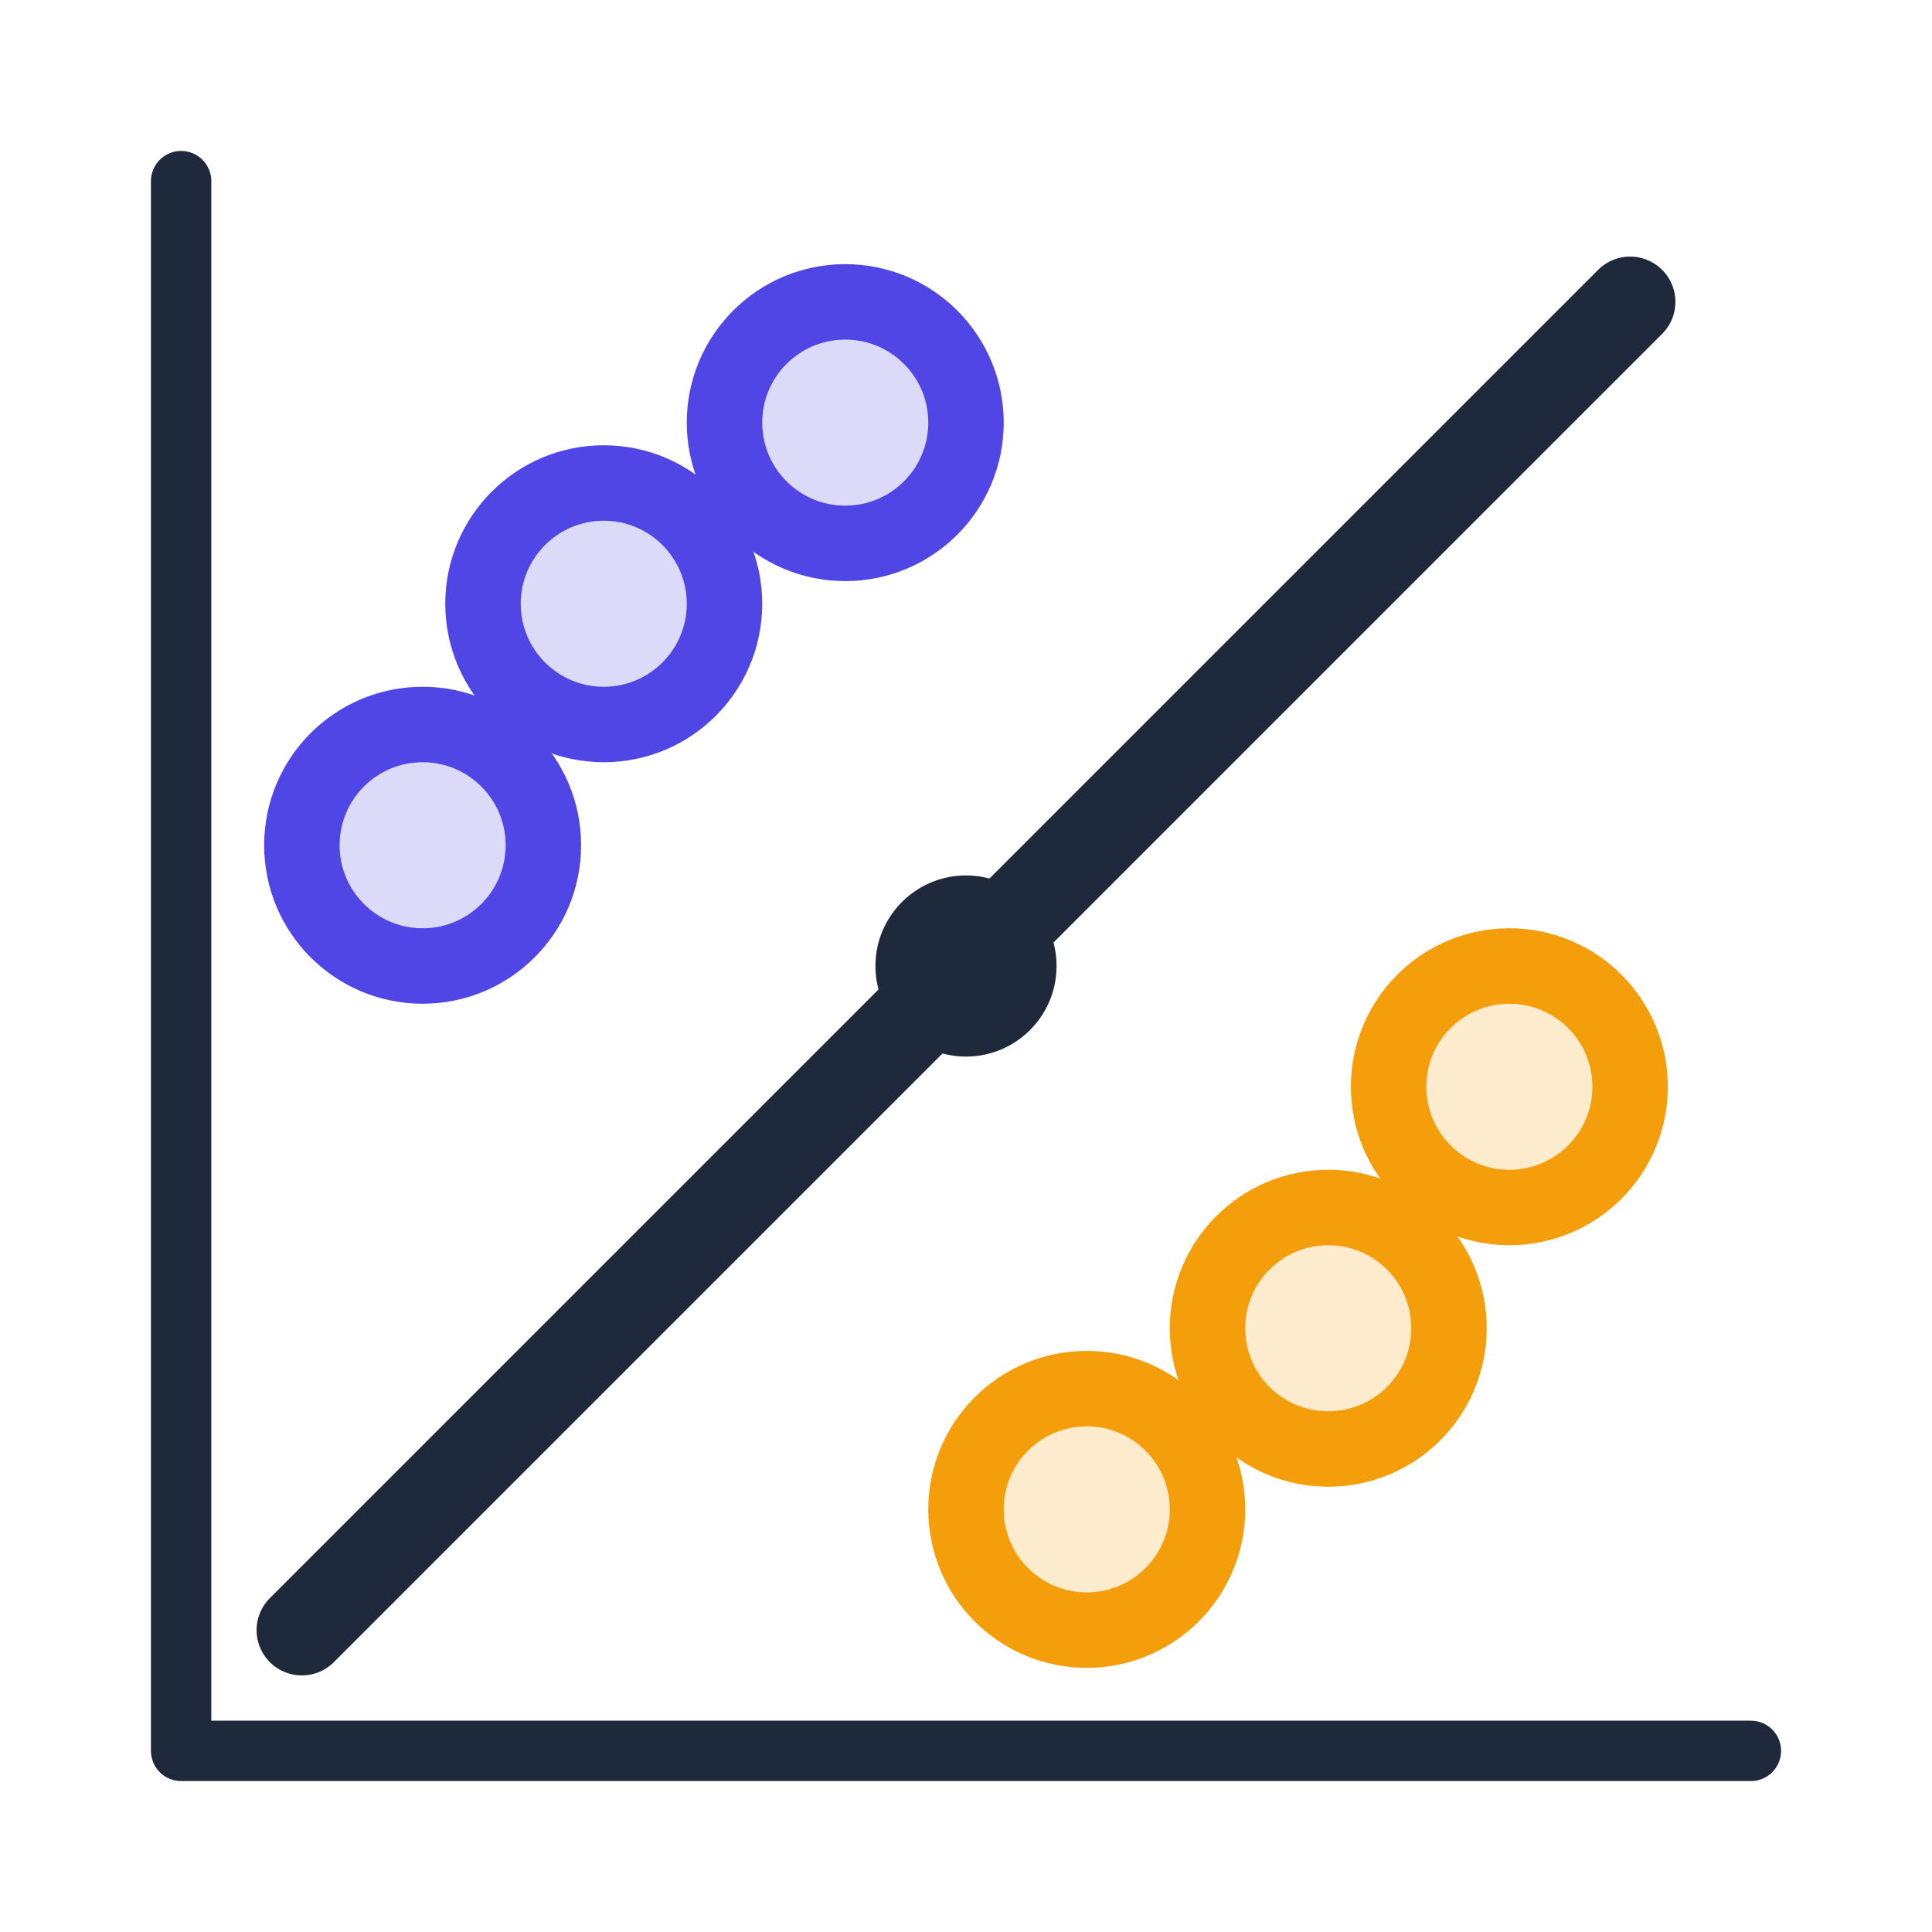
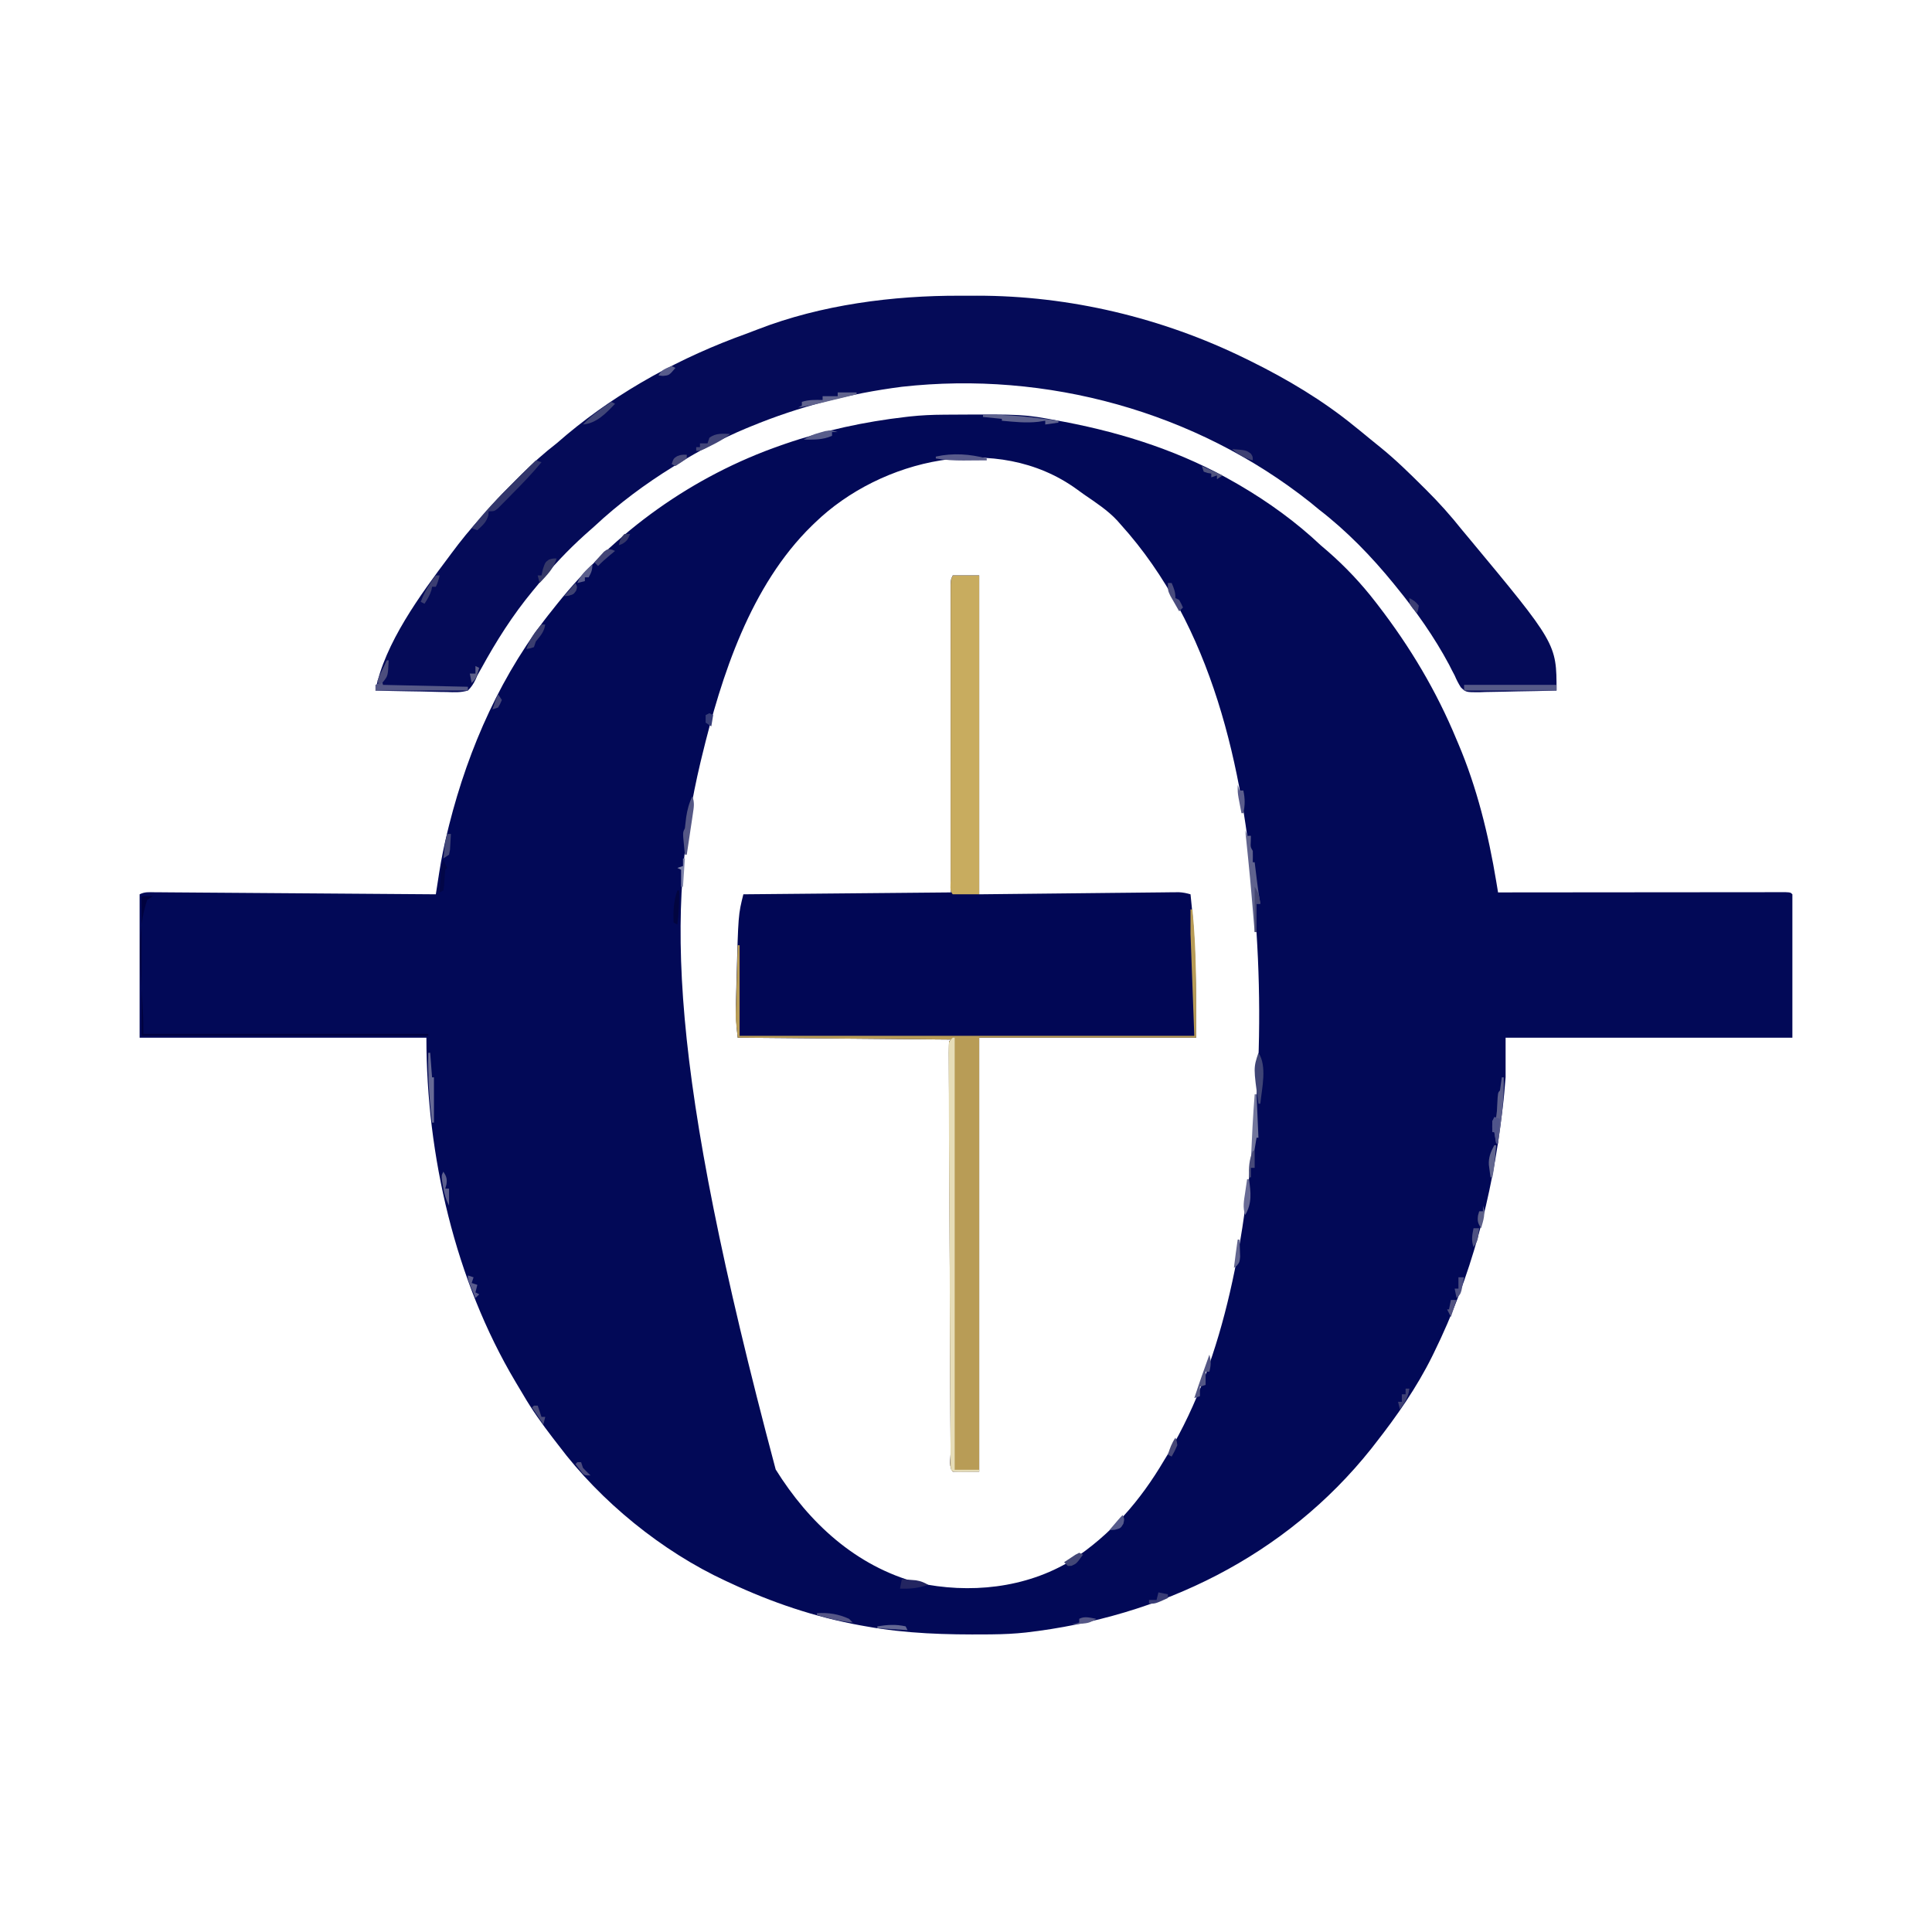
- <svg xmlns="http://www.w3.org/2000/svg" viewBox="0 0 64 64" width="100%" height="100%">
-   <path d="M 6 6 L 6 58 L 58 58" stroke="#1E293B" stroke-width="2" stroke-linecap="round" stroke-linejoin="round" fill="none" />
-   <path d="M 10 54 L 54 10" stroke="#1E293B" stroke-width="3" stroke-linecap="round" fill="none" />
-   <circle cx="32" cy="32" r="3" fill="#1E293B" />
-   <circle cx="20" cy="20" r="4" stroke="#4F46E5" stroke-width="2.5" fill="#4F46E5" fill-opacity="0.2" />
-   <circle cx="28" cy="14" r="4" stroke="#4F46E5" stroke-width="2.5" fill="#4F46E5" fill-opacity="0.2" />
-   <circle cx="14" cy="28" r="4" stroke="#4F46E5" stroke-width="2.5" fill="#4F46E5" fill-opacity="0.2" />
-   <circle cx="44" cy="44" r="4" stroke="#F59E0B" stroke-width="2.5" fill="#F59E0B" fill-opacity="0.2" />
-   <circle cx="50" cy="36" r="4" stroke="#F59E0B" stroke-width="2.5" fill="#F59E0B" fill-opacity="0.2" />
-   <circle cx="36" cy="50" r="4" stroke="#F59E0B" stroke-width="2.5" fill="#F59E0B" fill-opacity="0.2" />
+ <svg xmlns="http://www.w3.org/2000/svg" version="1.1" width="1024" height="1024">
+   <path d="M0 0 C0.939 -0.007 1.879 -0.014 2.846 -0.021 C42.384 -0.251 42.384 -0.251 60.84 3.203 C61.964 3.412 63.089 3.622 64.248 3.837 C96.138 9.942 126.617 19.888 154.84 36.203 C155.515 36.593 156.19 36.983 156.885 37.384 C172.269 46.393 186.877 56.959 199.84 69.203 C201.127 70.312 202.419 71.417 203.715 72.516 C212.983 80.623 221.318 89.458 228.84 99.203 C229.299 99.796 229.757 100.389 230.23 101 C247.219 123.047 261.183 146.427 271.84 172.203 C272.13 172.884 272.421 173.564 272.72 174.266 C282.618 197.52 288.792 222.635 292.903 247.529 C293.168 249.129 293.168 249.129 293.438 250.762 C293.57 251.567 293.703 252.373 293.84 253.203 C294.638 253.202 295.436 253.201 296.258 253.2 C315.644 253.178 335.03 253.162 354.417 253.151 C363.791 253.146 373.166 253.139 382.541 253.128 C390.709 253.118 398.878 253.111 407.046 253.109 C411.373 253.108 415.701 253.105 420.029 253.097 C424.097 253.091 428.166 253.089 432.235 253.09 C433.732 253.09 435.23 253.088 436.727 253.084 C438.763 253.079 440.799 253.081 442.835 253.083 C443.977 253.082 445.119 253.081 446.296 253.08 C448.84 253.203 448.84 253.203 449.84 254.203 C449.84 279.283 449.84 304.363 449.84 330.203 C399.68 330.203 349.52 330.203 297.84 330.203 C297.84 337.133 297.84 344.063 297.84 351.203 C297.403 356.819 296.907 362.371 296.215 367.953 C296.127 368.685 296.04 369.417 295.95 370.17 C290.622 414.589 279.664 456.921 259.84 497.203 C259.502 497.892 259.165 498.58 258.817 499.29 C250.684 515.675 240.107 530.845 228.84 545.203 C227.72 546.644 227.72 546.644 226.578 548.113 C181.233 605.025 115.215 637.2 43.594 645.462 C37.683 646.103 31.835 646.389 25.891 646.441 C24.967 646.451 24.044 646.461 23.093 646.471 C1.32 646.653 -19.691 646.097 -41.16 642.203 C-42.185 642.021 -43.209 641.839 -44.265 641.652 C-68.262 637.254 -91.105 629.552 -113.16 619.203 C-113.91 618.858 -114.659 618.513 -115.432 618.157 C-149.284 602.487 -181.835 575.998 -204.16 546.203 C-205.129 544.95 -206.099 543.697 -207.07 542.445 C-212.855 534.928 -218.282 527.321 -223.048 519.106 C-224.322 516.927 -225.627 514.767 -226.93 512.605 C-258.958 458.78 -274.16 392.585 -274.16 330.203 C-324.32 330.203 -374.48 330.203 -426.16 330.203 C-426.16 305.123 -426.16 280.043 -426.16 254.203 C-423.38 252.813 -421.147 253.098 -418.035 253.121 C-416.728 253.128 -415.421 253.135 -414.075 253.142 C-412.618 253.155 -411.161 253.168 -409.705 253.181 C-408.177 253.192 -406.65 253.201 -405.122 253.211 C-400.968 253.237 -396.813 253.27 -392.658 253.304 C-388.32 253.338 -383.981 253.367 -379.642 253.396 C-371.422 253.452 -363.202 253.513 -354.982 253.576 C-345.625 253.648 -336.269 253.714 -326.912 253.78 C-307.661 253.914 -288.411 254.056 -269.16 254.203 C-268.961 252.916 -268.762 251.628 -268.557 250.302 C-268.29 248.587 -268.022 246.871 -267.754 245.156 C-267.624 244.311 -267.493 243.465 -267.359 242.594 C-266.23 235.377 -264.774 228.301 -263.035 221.203 C-262.735 219.978 -262.435 218.753 -262.126 217.491 C-251.765 176.353 -233.989 136.306 -207.16 103.203 C-206.072 101.826 -206.072 101.826 -204.961 100.422 C-174.12 61.884 -132.823 32.4 -86.16 16.203 C-85.455 15.957 -84.749 15.711 -84.022 15.458 C-63.315 8.337 -41.899 3.71 -20.16 1.203 C-19.406 1.116 -18.652 1.028 -17.875 0.938 C-11.903 0.292 -6.004 0.03 0 0 Z M-68.16 57.203 C-68.701 57.723 -69.243 58.242 -69.801 58.777 C-102.36 90.554 -117.777 138.232 -128.16 181.203 C-128.406 182.217 -128.652 183.231 -128.905 184.276 C-147.154 261.254 -146.243 344.363 -89.031 559.053 C-71.354 587.396 -46.589 610.238 -13.91 619.078 C13.58 625.046 43.474 622.11 67.84 607.203 C88.703 593.566 104.277 575.563 116.84 554.203 C117.544 553.048 118.249 551.893 118.953 550.738 C149.965 498.87 159.99 433.412 164.84 374.203 C164.946 372.939 165.052 371.675 165.161 370.372 C168.089 334.091 167.866 297.468 164.84 261.203 C164.743 259.981 164.647 258.758 164.547 257.499 C158.868 187.176 142.3 111.858 93.84 58.203 C93.24 57.52 92.641 56.837 92.023 56.133 C86.927 50.641 80.606 46.552 74.461 42.33 C73.111 41.391 71.783 40.42 70.461 39.441 C28.279 8.945 -33.245 23.434 -68.16 57.203 Z " fill="#020957" transform="translate(500.1602,219.7969)" />
+   <path d="M0 0 C2.944 0.011 5.887 0 8.83 -0.013 C57.852 -0.052 107.025 11.674 151.012 33.261 C151.912 33.701 152.812 34.141 153.739 34.595 C173.324 44.278 192.07 55.414 209.012 69.261 C209.926 69.996 210.84 70.73 211.781 71.487 C213.614 72.971 215.436 74.466 217.25 75.972 C219.065 77.476 220.895 78.961 222.742 80.425 C230.715 86.891 237.994 94.026 245.262 101.261 C245.776 101.769 246.289 102.278 246.818 102.801 C253.689 109.617 259.989 116.67 266.012 124.261 C266.988 125.435 267.968 126.606 268.953 127.772 C316.012 184.373 316.012 184.373 316.012 209.261 C309.126 209.464 302.24 209.604 295.352 209.7 C293.009 209.74 290.666 209.795 288.324 209.864 C284.955 209.961 281.589 210.007 278.219 210.042 C277.173 210.083 276.127 210.125 275.049 210.167 C267.932 210.171 267.932 210.171 265.261 207.528 C263.964 205.482 262.955 203.488 262.012 201.261 C261.508 200.308 261.004 199.356 260.485 198.374 C260.019 197.45 259.554 196.526 259.074 195.573 C251.268 180.932 241.495 167.106 231.012 154.261 C230.369 153.465 230.369 153.465 229.712 152.653 C217.96 138.203 204.791 124.62 190.012 113.261 C188.47 111.99 186.929 110.719 185.387 109.448 C124.76 61.385 45.722 39.696 -30.988 48.261 C-58.582 51.81 -85.275 58.655 -110.988 69.261 C-111.871 69.624 -112.753 69.988 -113.663 70.362 C-126.369 75.672 -138.266 82.049 -149.988 89.261 C-150.716 89.707 -151.444 90.153 -152.195 90.612 C-167.148 99.842 -181.14 110.26 -193.988 122.261 C-195.632 123.721 -197.278 125.179 -198.926 126.636 C-208.084 134.904 -216.329 143.595 -223.988 153.261 C-224.933 154.406 -225.879 155.549 -226.828 156.69 C-237.345 169.434 -245.995 183.098 -253.918 197.577 C-254.24 198.137 -254.563 198.696 -254.895 199.273 C-256.02 201.245 -256.02 201.245 -256.89 203.343 C-258.045 205.703 -259.11 207.412 -260.988 209.261 C-264.728 210.38 -268.321 210.195 -272.195 210.042 C-273.276 210.031 -274.356 210.019 -275.469 210.008 C-278.915 209.963 -282.356 209.863 -285.801 209.761 C-288.138 209.721 -290.476 209.684 -292.814 209.651 C-298.54 209.563 -304.264 209.429 -309.988 209.261 C-305.206 184.208 -286.042 158.331 -270.988 138.261 C-270.327 137.369 -270.327 137.369 -269.654 136.459 C-264.829 129.958 -259.788 123.72 -254.289 117.772 C-252.427 115.74 -250.625 113.678 -248.828 111.589 C-244.501 106.632 -239.892 101.973 -235.238 97.323 C-234.35 96.436 -233.462 95.549 -232.547 94.634 C-226.613 88.756 -220.591 83.374 -213.988 78.261 C-212.11 76.66 -210.235 75.056 -208.363 73.448 C-180.45 50.229 -147.717 32.442 -113.645 20.223 C-111.492 19.443 -109.36 18.634 -107.234 17.784 C-73.824 4.821 -35.7 -0.154 0 0 Z " fill="#050B58" transform="translate(508.988,156.7393)" />
+   <path d="M0 0 C4.62 0 9.24 0 14 0 C14 55.77 14 111.54 14 169 C49.363 168.632 49.363 168.632 84.726 168.252 C91.563 168.184 91.563 168.184 94.763 168.153 C97 168.131 99.236 168.107 101.473 168.081 C104.859 168.042 108.245 168.009 111.632 167.978 C112.629 167.965 113.627 167.952 114.654 167.939 C115.567 167.932 116.479 167.925 117.419 167.918 C118.608 167.905 118.608 167.905 119.821 167.893 C122.006 168 123.903 168.394 126 169 C128.863 194.522 129 219.139 129 245 C91.05 245 53.1 245 14 245 C14 320.9 14 396.8 14 475 C9.38 475 4.76 475 0 475 C-2.107 472.893 -1.159 468.18 -1.165 465.269 C-1.173 463.878 -1.173 463.878 -1.182 462.459 C-1.2 459.328 -1.21 456.196 -1.221 453.064 C-1.232 450.83 -1.244 448.595 -1.256 446.36 C-1.287 440.271 -1.313 434.182 -1.336 428.094 C-1.362 421.737 -1.392 415.381 -1.422 409.025 C-1.474 397.663 -1.521 386.301 -1.566 374.94 C-1.607 364.628 -1.653 354.317 -1.703 344.005 C-1.761 332.045 -1.816 320.084 -1.866 308.124 C-1.892 301.787 -1.92 295.451 -1.951 289.115 C-1.98 283.159 -2.005 277.204 -2.025 271.248 C-2.033 269.055 -2.043 266.863 -2.055 264.67 C-2.071 261.69 -2.081 258.711 -2.089 255.731 C-2.095 254.852 -2.101 253.972 -2.108 253.066 C-2.11 251.043 -2.061 249.021 -2 247 C-1.67 246.67 -1.34 246.34 -1 246 C-38.29 245.67 -75.58 245.34 -114 245 C-114.68 238.878 -115.116 233.266 -114.949 227.18 C-114.931 226.366 -114.913 225.552 -114.894 224.713 C-114.833 222.1 -114.761 219.488 -114.688 216.875 C-114.664 215.986 -114.641 215.097 -114.617 214.182 C-113.702 179.808 -113.702 179.808 -111 169 C-74.7 168.67 -38.4 168.34 -1 168 C-1.012 156.04 -1.023 144.08 -1.035 131.758 C-1.04 124.202 -1.045 116.646 -1.049 109.09 C-1.055 97.084 -1.062 85.079 -1.075 73.074 C-1.085 64.332 -1.092 55.59 -1.094 46.848 C-1.095 42.216 -1.098 37.585 -1.106 32.954 C-1.112 28.599 -1.115 24.244 -1.113 19.889 C-1.113 18.287 -1.115 16.685 -1.119 15.083 C-1.124 12.903 -1.123 10.723 -1.12 8.543 C-1.121 7.32 -1.122 6.098 -1.123 4.839 C-1 2 -1 2 0 0 Z " fill="#010755" transform="translate(505,305)" />
+   <path d="M0 0 C0.33 0 0.66 0 1 0 C3.287 22.773 3 44.969 3 68 C-34.95 68 -72.9 68 -112 68 C-112 143.9 -112 219.8 -112 298 C-116.62 298 -121.24 298 -126 298 C-128.107 295.893 -127.159 291.18 -127.165 288.269 C-127.173 286.878 -127.173 286.878 -127.182 285.459 C-127.2 282.328 -127.21 279.196 -127.221 276.064 C-127.232 273.83 -127.244 271.595 -127.256 269.36 C-127.287 263.271 -127.313 257.182 -127.336 251.094 C-127.362 244.737 -127.392 238.381 -127.422 232.025 C-127.474 220.663 -127.521 209.301 -127.566 197.94 C-127.607 187.628 -127.653 177.317 -127.703 167.005 C-127.761 155.045 -127.816 143.084 -127.866 131.124 C-127.892 124.787 -127.92 118.451 -127.951 112.115 C-127.98 106.159 -128.005 100.204 -128.025 94.248 C-128.033 92.055 -128.043 89.863 -128.055 87.67 C-128.071 84.69 -128.081 81.711 -128.089 78.731 C-128.095 77.852 -128.101 76.972 -128.108 76.066 C-128.11 74.043 -128.061 72.021 -128 70 C-127.67 69.67 -127.34 69.34 -127 69 C-164.29 68.67 -201.58 68.34 -240 68 C-241.125 57.875 -241.125 57.875 -241.022 54.306 C-241.002 53.506 -240.982 52.706 -240.961 51.882 C-240.934 51.053 -240.907 50.225 -240.879 49.371 C-240.843 48.058 -240.843 48.058 -240.807 46.719 C-240.732 43.958 -240.647 41.198 -240.562 38.438 C-240.509 36.551 -240.456 34.665 -240.404 32.779 C-240.276 28.186 -240.14 23.593 -240 19 C-239.67 19 -239.34 19 -239 19 C-239 34.84 -239 50.68 -239 67 C-159.47 67 -79.94 67 2 67 C1.34 49.18 0.68 31.36 0 13 C0 8.71 0 4.42 0 0 Z " fill="#B89C56" transform="translate(631,482)" />
+   <path d="M0 0 C4.62 0 9.24 0 14 0 C14 55.77 14 111.54 14 169 C9.38 169 4.76 169 0 169 C-1.856 167.144 -1.126 164.07 -1.127 161.591 C-1.129 160.914 -1.13 160.237 -1.132 159.539 C-1.136 157.252 -1.133 154.966 -1.129 152.68 C-1.131 151.048 -1.133 149.415 -1.135 147.783 C-1.139 143.337 -1.137 138.89 -1.134 134.444 C-1.132 129.801 -1.134 125.157 -1.136 120.514 C-1.138 112.713 -1.135 104.912 -1.13 97.112 C-1.125 88.083 -1.127 79.054 -1.132 70.025 C-1.137 62.286 -1.137 54.546 -1.135 46.807 C-1.133 42.179 -1.133 37.551 -1.136 32.923 C-1.139 28.572 -1.137 24.222 -1.131 19.871 C-1.13 18.27 -1.13 16.67 -1.133 15.069 C-1.135 12.891 -1.132 10.714 -1.127 8.536 C-1.127 7.315 -1.126 6.094 -1.126 4.836 C-1 2 -1 2 0 0 Z " fill="#C8AC5F" transform="translate(505,305)" />
+   <path d="M0 0 C0.33 0 0.66 0 1 0 C1 75.57 1 151.14 1 229 C5.29 229 9.58 229 14 229 C14 229.33 14 229.66 14 230 C11.688 230.027 9.375 230.046 7.062 230.062 C5.775 230.074 4.487 230.086 3.16 230.098 C0 230 0 230 -1 229 C-1.115 226.084 -1.164 223.192 -1.172 220.275 C-1.178 219.349 -1.184 218.423 -1.191 217.468 C-1.211 214.339 -1.224 211.21 -1.237 208.08 C-1.25 205.847 -1.263 203.614 -1.277 201.38 C-1.312 195.296 -1.342 189.211 -1.369 183.127 C-1.387 179.33 -1.406 175.534 -1.425 171.738 C-1.489 159.192 -1.549 146.647 -1.604 134.101 C-1.607 133.424 -1.61 132.747 -1.613 132.05 C-1.615 131.372 -1.618 130.694 -1.621 129.996 C-1.67 119.007 -1.728 108.019 -1.79 97.03 C-1.854 85.76 -1.911 74.489 -1.96 63.218 C-1.987 56.885 -2.018 50.553 -2.057 44.22 C-2.093 38.267 -2.119 32.314 -2.138 26.361 C-2.147 24.17 -2.159 21.98 -2.174 19.789 C-2.195 16.81 -2.204 13.831 -2.209 10.852 C-2.218 9.975 -2.227 9.098 -2.237 8.195 C-2.228 2.228 -2.228 2.228 0 0 Z " fill="#E6DDB8" transform="translate(505,550)" />
+   <path d="M0 0 C1.98 0 3.96 0 6 0 C5.01 0.66 4.02 1.32 3 2 C-4.487 24.461 1.348 49.327 1 73 C50.83 73 100.66 73 152 73 C152 73.33 152 73.66 152 74 C101.84 74 51.68 74 0 74 C0 49.58 0 25.16 0 0 Z " fill="#00013F" transform="translate(75,475)" />
+   <path d="M0 0 C0.99 0.33 1.98 0.66 3 1 C-1.943 6.942 -7.24 12.457 -12.688 17.938 C-13.542 18.812 -14.396 19.687 -15.275 20.588 C-16.506 21.826 -16.506 21.826 -17.762 23.09 C-18.504 23.841 -19.246 24.593 -20.01 25.367 C-22 27 -22 27 -25 27 C-25.062 27.722 -25.124 28.444 -25.188 29.188 C-26.245 32.847 -28.206 34.492 -31 37 C-31.99 36.67 -32.98 36.34 -34 36 C-27.228 27.284 -19.788 19.543 -11.938 11.812 C-10.774 10.659 -9.61 9.504 -8.447 8.35 C-5.637 5.561 -2.82 2.779 0 0 Z " fill="#32366C" transform="translate(284,244)" />
+   <path d="M0 0 C0.33 1.32 0.66 2.64 1 4 C15.85 4.33 30.7 4.66 46 5 C46 5.66 46 6.32 46 7 C29.83 7 13.66 7 -3 7 C-3 6.01 -3 5.02 -3 4 C-2.34 3.67 -1.68 3.34 -1 3 C-0.67 2.01 -0.34 1.02 0 0 Z " fill="#565987" transform="translate(202,359)" />
+   <path d="M0 0 C16.17 0 32.34 0 49 0 C49 0.99 49 1.98 49 3 C32.83 3 16.66 3 0 3 C0 2.01 0 1.02 0 0 Z " fill="#565A88" transform="translate(776,363)" />
+   <path d="M0 0 C0.33 0.99 0.66 1.98 1 3 C1.66 3 2.32 3 3 3 C2.979 3.949 2.959 4.897 2.938 5.875 C2.774 8.907 2.774 8.907 4 11 C4.04 13 4.043 15 4 17 C4.33 17 4.66 17 5 17 C5.133 18.085 5.266 19.171 5.402 20.289 C5.581 21.734 5.759 23.18 5.938 24.625 C6.025 25.338 6.112 26.051 6.201 26.785 C6.708 30.876 7.289 34.938 8 39 C7.34 39 6.68 39 6 39 C6 43.95 6 48.9 6 54 C5.67 54 5.34 54 5 54 C4.92 53.039 4.839 52.078 4.756 51.089 C2.628 25.521 2.628 25.521 0 0 Z " fill="#60638E" transform="translate(660,440)" />
+   <path d="M0 0 C0.33 0 0.66 0 1 0 C1.216 8.028 0.581 15.737 -0.5 23.688 C-0.715 25.33 -0.715 25.33 -0.934 27.006 C-1.283 29.671 -1.638 32.336 -2 35 C-2.33 35 -2.66 35 -3 35 C-3.33 33.02 -3.66 31.04 -4 29 C-4.33 29 -4.66 29 -5 29 C-5.125 26.125 -5.125 26.125 -5 23 C-4.34 22.34 -3.68 21.68 -3 21 C-2.573 17.911 -2.573 17.911 -2.438 14.438 C-2.097 8.097 -2.097 8.097 -1 7 C-0.632 4.672 -0.298 2.338 0 0 Z " fill="#5D608C" transform="translate(796,571)" />
+   <path d="M0 0 C13.495 -0.592 26.646 1.212 40 3 C40 3.33 40 3.66 40 4 C37.69 4.33 35.38 4.66 33 5 C33 4.34 33 3.68 33 3 C31.206 3.278 31.206 3.278 29.375 3.562 C22.887 4.31 16.478 3.599 10 3 C10 2.67 10 2.34 10 2 C6.7 1.67 3.4 1.34 0 1 C0 0.67 0 0.34 0 0 Z " fill="#5E628E" transform="translate(521,220)" />
+   <path d="M0 0 C1.2 3.601 0.782 5.674 0.223 9.418 C-0.053 11.298 -0.053 11.298 -0.334 13.217 C-0.535 14.54 -0.736 15.864 -0.938 17.188 C-1.135 18.523 -1.333 19.858 -1.529 21.193 C-2.013 24.463 -2.504 27.732 -3 31 C-3.33 31 -3.66 31 -4 31 C-4.195 29.042 -4.38 27.084 -4.562 25.125 C-4.719 23.489 -4.719 23.489 -4.879 21.82 C-5 19 -5 19 -4 17 C-3.769 15.056 -3.54 13.113 -3.316 11.168 C-2.75 7.287 -1.759 3.519 0 0 Z " fill="#545785" transform="translate(367,422)" />
+   <path d="M0 0 C0.33 0 0.66 0 1 0 C1.33 4.29 1.66 8.58 2 13 C2.33 13 2.66 13 3 13 C3 20.92 3 28.84 3 37 C2.67 37 2.34 37 2 37 C0.565 24.609 -0.291 12.475 0 0 Z " fill="#676A95" transform="translate(227,558)" />
+   <path d="M0 0 C0 0.33 0 0.66 0 1 C-3.187 1.029 -6.375 1.047 -9.562 1.062 C-10.905 1.075 -10.905 1.075 -12.275 1.088 C-17.3 1.106 -22.048 0.863 -27 0 C-27 -0.33 -27 -0.66 -27 -1 C-17.909 -3.02 -8.921 -2.379 0 0 Z " fill="#595B8B" transform="translate(523,243)" />
+   <path d="M0 0 C4.706 7.06 1.807 18.869 1 27 C0.67 27 0.34 27 0 27 C-2.667 8 -2.667 8 0 0 Z " fill="#404576" transform="translate(667,558)" />
+   <path d="M0 0 C0.33 0 0.66 0 1 0 C1.33 7.59 1.66 15.18 2 23 C1.67 23 1.34 23 1 23 C0.34 26.96 -0.32 30.92 -1 35 C-1.33 35 -1.66 35 -2 35 C-1.48 23.321 -0.921 11.656 0 0 Z " fill="#72769C" transform="translate(665,580)" />
+   <path d="M0 0 C3.3 0 6.6 0 10 0 C10 0.33 10 0.66 10 1 C5.959 1.983 1.917 2.96 -2.125 3.938 C-3.838 4.354 -3.838 4.354 -5.586 4.779 C-7.249 5.181 -7.249 5.181 -8.945 5.59 C-9.961 5.836 -10.977 6.082 -12.024 6.336 C-15.004 7.001 -17.984 7.526 -21 8 C-20.34 7.67 -19.68 7.34 -19 7 C-19 6.34 -19 5.68 -19 5 C-15.326 3.824 -11.831 3.926 -8 4 C-8 3.34 -8 2.68 -8 2 C-5.36 2 -2.72 2 0 2 C0 1.34 0 0.68 0 0 Z " fill="#61648E" transform="translate(444,208)" />
+   <path d="M0 0 C1.584 0.115 3.167 0.242 4.75 0.375 C6.073 0.479 6.073 0.479 7.422 0.586 C9.991 0.999 11.758 1.712 14 3 C8.756 4.748 4.527 5.194 -1 5 C-0.67 3.35 -0.34 1.7 0 0 Z " fill="#232561" transform="translate(478,837)" />
+   <path d="M0 0 C0.66 0.33 1.32 0.66 2 1 C-2.734 6.021 -7.801 11.346 -15 12 C-10.59 7.149 -5.42 3.652 0 0 Z " fill="#414677" transform="translate(324,213)" />
+   <path d="M0 0 C0.66 0 1.32 0 2 0 C1.494 2.169 1 4 0 6 C-0.66 6 -1.32 6 -2 6 C-2.103 6.557 -2.206 7.114 -2.312 7.688 C-3.131 10.442 -4.459 12.587 -6 15 C-6.66 14.67 -7.32 14.34 -8 14 C-6.68 10.427 -5.105 7.36 -3 4.188 C-2.484 3.397 -1.969 2.607 -1.438 1.793 C-0.726 0.905 -0.726 0.905 0 0 Z " fill="#3B3E72" transform="translate(231,305)" />
+   <path d="M0 0 C0.976 3.383 0.859 5.566 0 9 C-0.66 9 -1.32 9 -2 9 C-2 11.31 -2 13.62 -2 16 C-2.99 16.33 -3.98 16.66 -5 17 C-5 18.65 -5 20.3 -5 22 C-5.99 22.33 -6.98 22.66 -8 23 C-5.472 15.283 -2.75 7.641 0 0 Z " fill="#545785" transform="translate(641,718)" />
+   <path d="M0 0 C-3.175 2.554 -6.481 4.374 -10.125 6.188 C-11.179 6.717 -12.234 7.247 -13.32 7.793 C-16 9 -16 9 -18 9 C-18 8.34 -18 7.68 -18 7 C-17.34 7 -16.68 7 -16 7 C-16 6.34 -16 5.68 -16 5 C-14.68 5 -13.36 5 -12 5 C-11.67 4.01 -11.34 3.02 -11 2 C-7.552 -0.52 -4.134 -0.159 0 0 Z " fill="#424578" transform="translate(387,230)" />
+   <path d="M0 0 C-1.52 5.405 -5.274 8.985 -9 13 C-9.33 11.68 -9.66 10.36 -10 9 C-9.34 9 -8.68 9 -8 9 C-7.753 7.886 -7.505 6.772 -7.25 5.625 C-6 2 -6 2 -4 0.562 C-2 0 -2 0 0 0 Z " fill="#353868" transform="translate(295,296)" />
+   <path d="M0 0 C0.66 0 1.32 0 2 0 C1.423 3.894 -0.548 6.012 -3 9 C-3.33 9.99 -3.66 10.98 -4 12 C-6.062 12.688 -6.062 12.688 -8 13 C-6.448 8.032 -3.489 3.821 0 0 Z " fill="#3B3E70" transform="translate(287,331)" />
+   <path d="M0 0 C6.208 -0.339 11.296 0.42 17 3 C17.66 3.66 18.32 4.32 19 5 C12.425 4.38 6.333 2.851 0 1 C0 0.67 0 0.34 0 0 Z " fill="#555686" transform="translate(433,855)" />
+   <path d="M0 0 C2.125 3.188 2.502 5.265 3 9 C2.34 9 1.68 9 1 9 C1 13.95 1 18.9 1 24 C0.67 24 0.34 24 0 24 C0 16.08 0 8.16 0 0 Z " fill="#454774" transform="translate(665,470)" />
+   <path d="M0 0 C-0.99 0 -1.98 0 -3 0 C-3 0.66 -3 1.32 -3 2 C-8.142 4.224 -12.432 4 -18 4 C-15.071 2.047 -12.919 1.246 -9.562 0.312 C-8.615 0.041 -7.668 -0.231 -6.691 -0.512 C-4.011 -0.998 -2.537 -0.894 0 0 Z " fill="#585D8B" transform="translate(444,229)" />
+   <path d="M0 0 C0.33 0 0.66 0 1 0 C1.097 6.115 0.77 11.933 0 18 C-0.66 17.67 -1.32 17.34 -2 17 C-2.221 10.902 -2.012 5.784 0 0 Z " fill="#020540" transform="translate(359,472)" />
+   <path d="M0 0 C0.583 0.236 1.165 0.472 1.766 0.715 C0.838 1.478 -0.091 2.241 -1.047 3.027 C-3.217 4.833 -5.29 6.663 -7.234 8.715 C-7.894 8.055 -8.554 7.395 -9.234 6.715 C-8.167 5.513 -7.08 4.329 -5.984 3.152 C-5.381 2.491 -4.778 1.83 -4.156 1.148 C-2.234 -0.285 -2.234 -0.285 0 0 Z " fill="#434577" transform="translate(324.2344,291.2852)" />
+   <path d="M0 0 C0.33 0 0.66 0 1 0 C1.983 7.21 2.664 12.55 -1 19 C-2.458 15.043 -1.679 11.302 -1.062 7.25 C-0.963 6.553 -0.863 5.855 -0.76 5.137 C-0.513 3.423 -0.258 1.712 0 0 Z " fill="#686A95" transform="translate(661,625)" />
+   <path d="M0 0 C0.99 0.33 1.98 0.66 3 1 C2.67 5.29 2.34 9.58 2 14 C1.67 14 1.34 14 1 14 C0.67 12.02 0.34 10.04 0 8 C-0.33 8 -0.66 8 -1 8 C-1.125 2.25 -1.125 2.25 0 0 Z " fill="#4F548A" transform="translate(792,592)" />
+   <path d="M0 0 C0.66 0 1.32 0 2 0 C3.257 2.906 4 4.796 4 8 C4.66 8.33 5.32 8.66 6 9 C7.125 11.062 7.125 11.062 8 13 C7.34 13.66 6.68 14.32 6 15 C4.99 13.256 3.992 11.505 3 9.75 C2.165 8.288 2.165 8.288 1.312 6.797 C0 4 0 4 0 0 Z " fill="#494B7D" transform="translate(619,309)" />
+   <path d="M0 0 C1.619 2.572 2.044 3.677 1.625 6.75 C1.419 7.492 1.212 8.235 1 9 C1.66 9 2.32 9 3 9 C3 11.97 3 14.94 3 18 C1.173 14.345 0.46 11.839 -0.188 7.875 C-0.367 6.821 -0.546 5.766 -0.73 4.68 C-1 2 -1 2 0 0 Z " fill="#5D608E" transform="translate(235,621)" />
+   <path d="M0 0 C0.33 0 0.66 0 1 0 C0.65 8.193 0.65 8.193 -2.062 11.562 C-2.702 12.037 -3.341 12.511 -4 13 C-4.33 12.34 -4.66 11.68 -5 11 C-4.004 8.398 -4.004 8.398 -2.562 5.375 C-2.089 4.372 -1.616 3.369 -1.129 2.336 C-0.756 1.565 -0.384 0.794 0 0 Z " fill="#4C4E7D" transform="translate(205,350)" />
+   <path d="M0 0 C1.65 0.33 3.3 0.66 5 1 C5 1.66 5 2.32 5 3 C-1.625 6 -1.625 6 -5 6 C-5 5.34 -5 4.68 -5 4 C-3.68 4 -2.36 4 -1 4 C-0.67 2.68 -0.34 1.36 0 0 Z " fill="#393C75" transform="translate(614,844)" />
+   <path d="M0 0 C0 3.106 -0.539 4.353 -2 7 C-2.66 7 -3.32 7 -4 7 C-4 7.66 -4 8.32 -4 9 C-5.32 9.33 -6.64 9.66 -8 10 C-6.349 5.708 -3.262 3.121 0 0 Z " fill="#5A5E8C" transform="translate(314,299)" />
+   <path d="M0 0 C7.459 0.611 7.459 0.611 10 2.438 C11 4 11 4 11 6 C6.492 4.742 3.509 3.096 0 0 Z " fill="#3E4073" transform="translate(653,238)" />
+   <path d="M0 0 C0.66 0 1.32 0 2 0 C1.913 1.793 1.805 3.584 1.688 5.375 C1.629 6.373 1.571 7.37 1.512 8.398 C1.343 9.257 1.174 10.115 1 11 C0.01 11.66 -0.98 12.32 -2 13 C-1.858 11.583 -1.711 10.166 -1.562 8.75 C-1.481 7.961 -1.4 7.172 -1.316 6.359 C-1.024 4.176 -0.579 2.123 0 0 Z " fill="#454979" transform="translate(237,442)" />
+   <path d="M0 0 C0.33 0.66 0.66 1.32 1 2 C-4.28 1.67 -9.56 1.34 -15 1 C-15 0.67 -15 0.34 -15 0 C-9.709 -0.835 -5.308 -1.192 0 0 Z " fill="#636793" transform="translate(480,862)" />
+   <path d="M0 0 C0.66 0 1.32 0 2 0 C1.469 4.515 -0.366 7.347 -3 11 C-3.33 9.68 -3.66 8.36 -4 7 C-3.34 7 -2.68 7 -2 7 C-2 5.68 -2 4.36 -2 3 C-1.34 3 -0.68 3 0 3 C0 2.01 0 1.02 0 0 Z " fill="#3E4074" transform="translate(745,736)" />
+   <path d="M0 0 C0.99 0 1.98 0 3 0 C2.718 1.46 2.424 2.918 2.125 4.375 C1.963 5.187 1.8 5.999 1.633 6.836 C1 9 1 9 -1 11 C-1.33 9.35 -1.66 7.7 -2 6 C-1.34 6 -0.68 6 0 6 C0 4.02 0 2.04 0 0 Z " fill="#4D5082" transform="translate(773,677)" />
+   <path d="M0 0 C0.33 0 0.66 0 1 0 C0.036 11.522 0.036 11.522 -1 17 C-1.33 17 -1.66 17 -2 17 C-2.197 15.585 -2.382 14.168 -2.562 12.75 C-2.667 11.961 -2.771 11.172 -2.879 10.359 C-3.084 6.366 -1.864 3.479 0 0 Z " fill="#62668F" transform="translate(792,607)" />
+   <path d="M0 0 C0.66 1.32 1.32 2.64 2 4 C1.67 4.33 1.34 4.66 1 5 C0.717 7.841 0.551 10.682 0.379 13.531 C0.254 14.346 0.129 15.161 0 16 C-0.66 16.33 -1.32 16.66 -2 17 C-1.859 14.729 -1.712 12.458 -1.562 10.188 C-1.481 8.923 -1.4 7.658 -1.316 6.355 C-1 3 -1 3 0 0 Z " fill="#020647" transform="translate(235,456)" />
+   <path d="M0 0 C-3.162 2.108 -4.507 2.338 -8.188 2.625 C-9.539 2.737 -9.539 2.737 -10.918 2.852 C-11.949 2.925 -11.949 2.925 -13 3 C-11.68 2.67 -10.36 2.34 -9 2 C-9 1.34 -9 0.68 -9 0 C-5.931 -1.534 -3.299 -0.55 0 0 Z " fill="#555786" transform="translate(581,858)" />
+   <path d="M0 0 C0.66 0.33 1.32 0.66 2 1 C-1.4 5.735 -1.4 5.735 -4.125 6.938 C-4.744 6.958 -5.362 6.979 -6 7 C-6.66 6.34 -7.32 5.68 -8 5 C-6.715 4.136 -5.422 3.284 -4.125 2.438 C-3.046 1.724 -3.046 1.724 -1.945 0.996 C-1.303 0.667 -0.661 0.339 0 0 Z " fill="#434777" transform="translate(572,823)" />
+   <path d="M0 0 C1 2 1 2 0.438 4.562 C-1 7 -1 7 -4.125 7.812 C-5.548 7.905 -5.548 7.905 -7 8 C-6.021 6.854 -5.042 5.708 -4.062 4.562 C-3.517 3.924 -2.972 3.286 -2.41 2.629 C-1.632 1.73 -0.841 0.841 0 0 Z " fill="#555A8B" transform="translate(595,803)" />
+   <path d="M0 0 C0.33 0.99 0.66 1.98 1 3 C1.66 3 2.32 3 3 3 C3.928 7.333 3.928 10.667 3 15 C2.67 15 2.34 15 2 15 C1.662 13.251 1.33 11.501 1 9.75 C0.814 8.775 0.629 7.801 0.438 6.797 C0 4 0 4 0 0 Z " fill="#5B5D8C" transform="translate(656,416)" />
+   <path d="M0 0 C0.66 0 1.32 0 2 0 C2.66 1.98 3.32 3.96 4 6 C4.66 6 5.32 6 6 6 C5.67 7.32 5.34 8.64 5 10 C3.02 7.03 1.04 4.06 -1 1 C-0.67 0.67 -0.34 0.34 0 0 Z " fill="#494B7B" transform="translate(283,745)" />
+   <path d="M0 0 C0.99 0 1.98 0 3 0 C2.25 6.625 2.25 6.625 0 10 C-1.238 6.424 -0.749 3.663 0 0 Z " fill="#4E5181" transform="translate(781,651)" />
+   <path d="M0 0 C0.688 1.625 0.688 1.625 1 4 C-0.438 7.25 -0.438 7.25 -2 10 C-2.66 9.67 -3.32 9.34 -4 9 C-2.941 5.597 -1.991 2.986 0 0 Z " fill="#474878" transform="translate(623,762)" />
+   <path d="M0 0 C0.99 0.33 1.98 0.66 3 1 C2.67 1.99 2.34 2.98 2 4 C2.99 4.33 3.98 4.66 5 5 C4.67 6.32 4.34 7.64 4 9 C4.66 9.33 5.32 9.66 6 10 C5.34 10.66 4.68 11.32 4 12 C3.329 10.377 2.663 8.751 2 7.125 C1.629 6.22 1.258 5.315 0.875 4.383 C0 2 0 2 0 0 Z " fill="#5A5C8D" transform="translate(248,676)" />
+   <path d="M0 0 C0.33 0 0.66 0 1 0 C1.081 1.937 1.139 3.875 1.188 5.812 C1.24 7.431 1.24 7.431 1.293 9.082 C1 12 1 12 -0.512 13.887 C-1.003 14.254 -1.494 14.621 -2 15 C-1.385 9.991 -0.728 4.994 0 0 Z " fill="#636690" transform="translate(656,657)" />
+   <path d="M0 0 C3.63 1.65 7.26 3.3 11 5 C10.01 5.66 9.02 6.32 8 7 C8 6.34 8 5.68 8 5 C7.01 5.33 6.02 5.66 5 6 C5 5.34 5 4.68 5 4 C4.361 3.897 3.721 3.794 3.062 3.688 C2.382 3.461 1.701 3.234 1 3 C0.67 2.01 0.34 1.02 0 0 Z " fill="#4F537E" transform="translate(637,247)" />
+   <path d="M0 0 C0.33 0 0.66 0 1 0 C1 2.97 1 5.94 1 9 C0.34 9 -0.32 9 -1 9 C-1 10.65 -1 12.3 -1 14 C-1.33 14 -1.66 14 -2 14 C-2.18 8.78 -1.971 4.927 0 0 Z " fill="#474A79" transform="translate(664,610)" />
+   <path d="M0 0 C1.456 4.521 0.27 7.516 -1 12 C-2.619 9.428 -3.044 8.323 -2.625 5.25 C-2.419 4.508 -2.212 3.765 -2 3 C-1.34 3 -0.68 3 0 3 C0 2.01 0 1.02 0 0 Z " fill="#5D6089" transform="translate(786,639)" />
+   <path d="M0 0 C0.33 0 0.66 0 1 0 C0.67 4.95 0.34 9.9 0 15 C-0.33 15 -0.66 15 -1 15 C-1 12.03 -1 9.06 -1 6 C-1.66 5.67 -2.32 5.34 -3 5 C-2.01 4.67 -1.02 4.34 0 4 C0 2.68 0 1.36 0 0 Z " fill="#7E83A9" transform="translate(362,455)" />
+   <path d="M0 0 C0.99 0 1.98 0 3 0 C1.951 2.622 1.351 3.794 -1.125 5.25 C-1.744 5.497 -2.362 5.745 -3 6 C-2.427 3.133 -2.139 2.139 0 0 Z " fill="#333669" transform="translate(331,283)" />
+   <path d="M0 0 C0 0.66 0 1.32 0 2 C-1.961 3.389 -3.962 4.726 -6 6 C-6.66 5.67 -7.32 5.34 -8 5 C-7 2 -7 2 -5.125 0.812 C-3 0 -3 0 0 0 Z " fill="#494B7B" transform="translate(364,241)" />
+   <path d="M0 0 C0.66 0 1.32 0 2 0 C2.33 0.99 2.66 1.98 3 3 C4.294 4.372 5.623 5.712 7 7 C4 7 4 7 2.613 5.688 C1.409 4.125 0.204 2.562 -1 1 C-0.67 0.67 -0.34 0.34 0 0 Z " fill="#4D4D7E" transform="translate(306,775)" />
+   <path d="M0 0 C0.99 0 1.98 0 3 0 C2.01 2.97 1.02 5.94 0 9 C-0.66 7.68 -1.32 6.36 -2 5 C-1.67 5 -1.34 5 -1 5 C-0.67 3.35 -0.34 1.7 0 0 Z " fill="#525381" transform="translate(769,689)" />
+   <path d="M0 0 C0.66 0.33 1.32 0.66 2 1 C1.67 2.98 1.34 4.96 1 7 C0.01 6.34 -0.98 5.68 -2 5 C-2 3.68 -2 2.36 -2 1 C-1.34 0.67 -0.68 0.34 0 0 Z " fill="#363D78" transform="translate(376,378)" />
+   <path d="M0 0 C0.66 0.99 1.32 1.98 2 3 C1.188 4.938 1.188 4.938 0 7 C-0.99 7.33 -1.98 7.66 -3 8 C-1.125 2.25 -1.125 2.25 0 0 Z " fill="#454778" transform="translate(264,368)" />
+   <path d="M0 0 C2.218 1.109 3.477 2.042 5 4 C4.688 6.188 4.688 6.188 4 8 C0 3.375 0 3.375 0 0 Z " fill="#3C3F73" transform="translate(747,317)" />
+   <path d="M0 0 C1 2 1 2 0.375 4.062 C-1 6 -1 6 -3.625 6.75 C-4.801 6.874 -4.801 6.874 -6 7 C-4.02 4.69 -2.04 2.38 0 0 Z " fill="#3D4172" transform="translate(305,309)" />
+   <path d="M0 0 C0.66 0.33 1.32 0.66 2 1 C-1.323 4.938 -1.323 4.938 -4.75 5.25 C-5.492 5.168 -6.235 5.085 -7 5 C-5.471 1.941 -3.058 1.31 0 0 Z " fill="#585C8B" transform="translate(356,194)" />
+   <path d="M0 0 C0.66 0.33 1.32 0.66 2 1 C0.25 6.75 0.25 6.75 -2 9 C-2.33 7.35 -2.66 5.7 -3 4 C-2.01 4 -1.02 4 0 4 C0 2.68 0 1.36 0 0 Z " fill="#5D5F89" transform="translate(252,353)" />
</svg>
